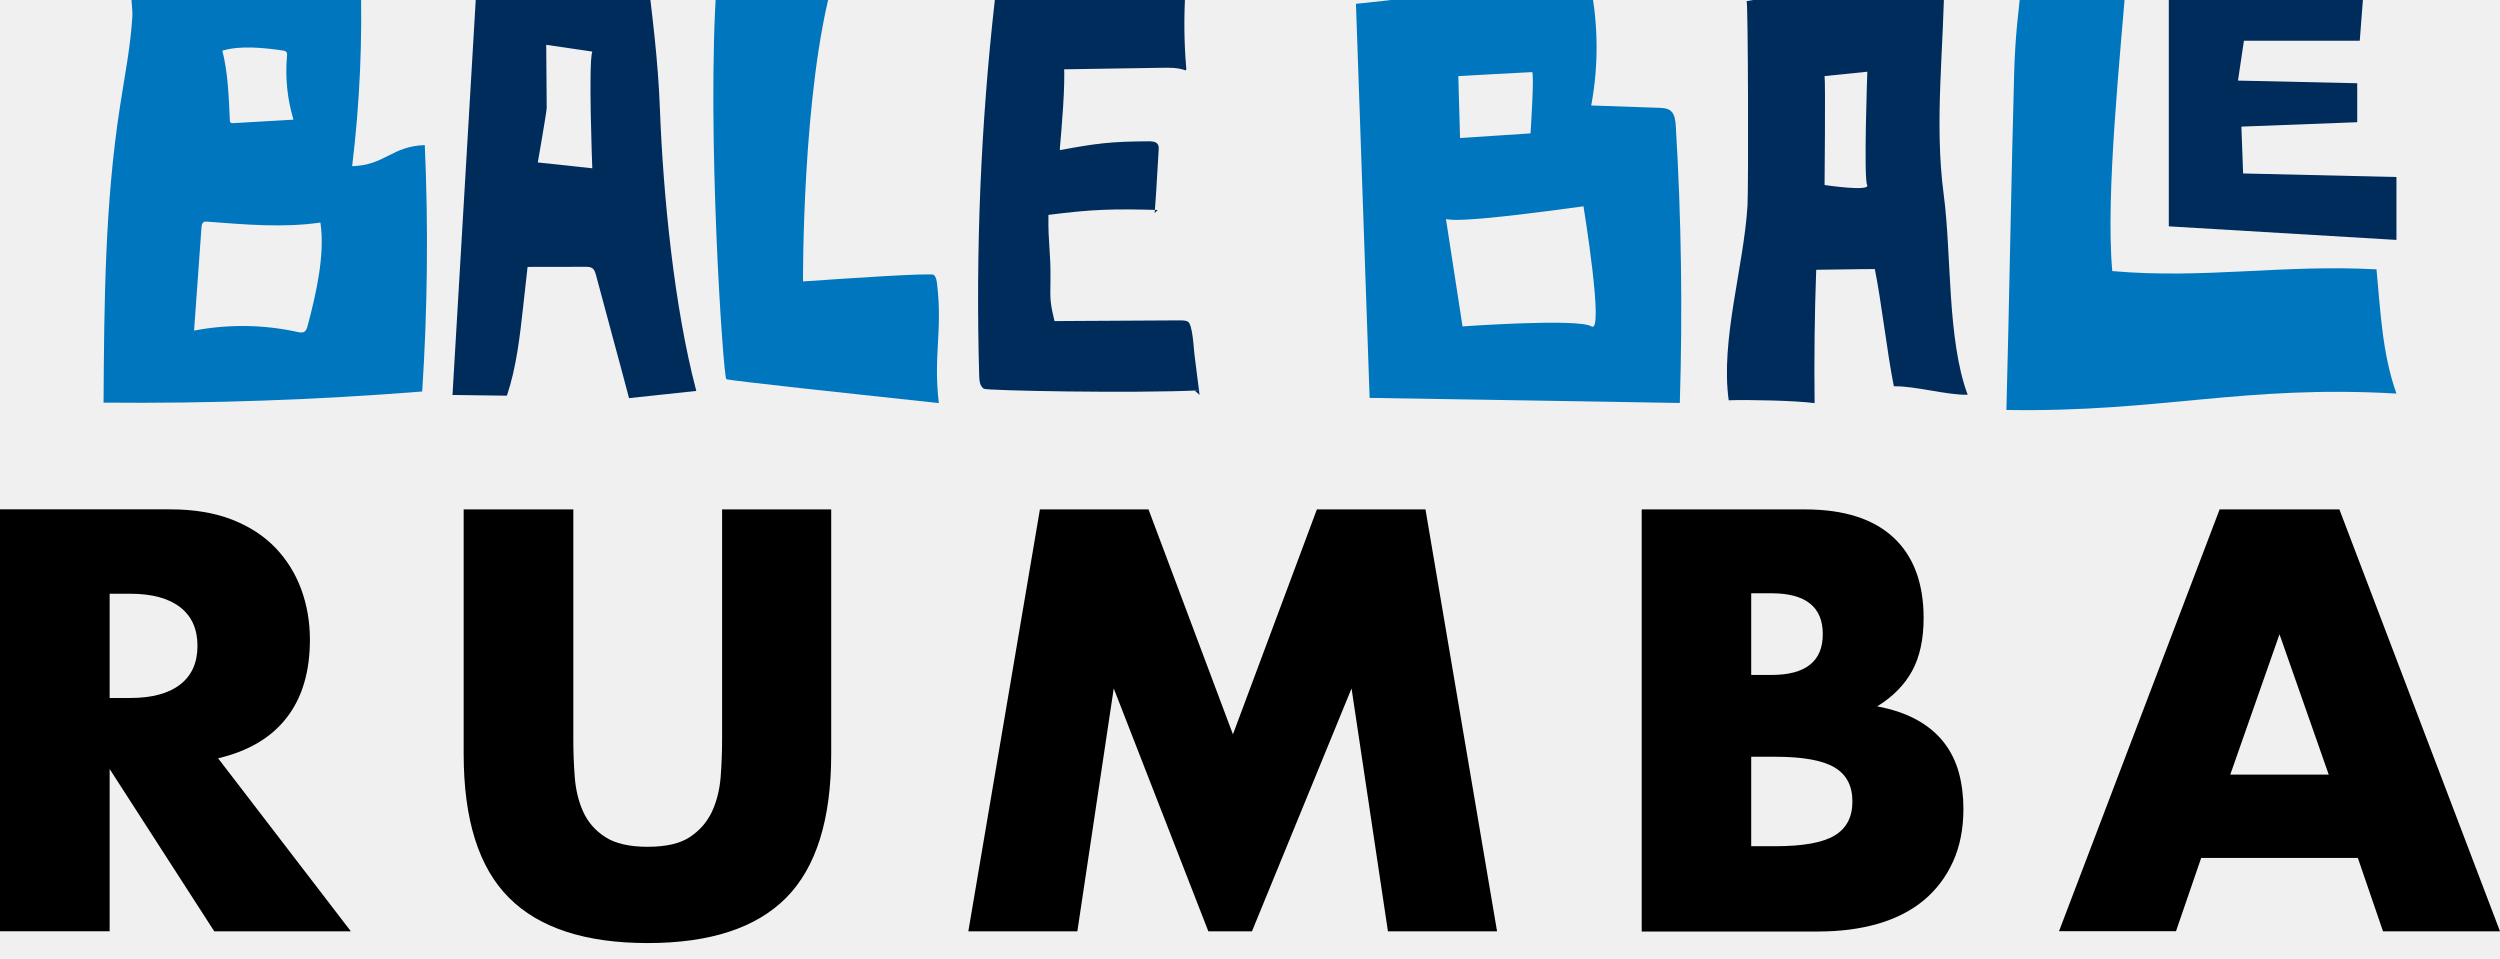
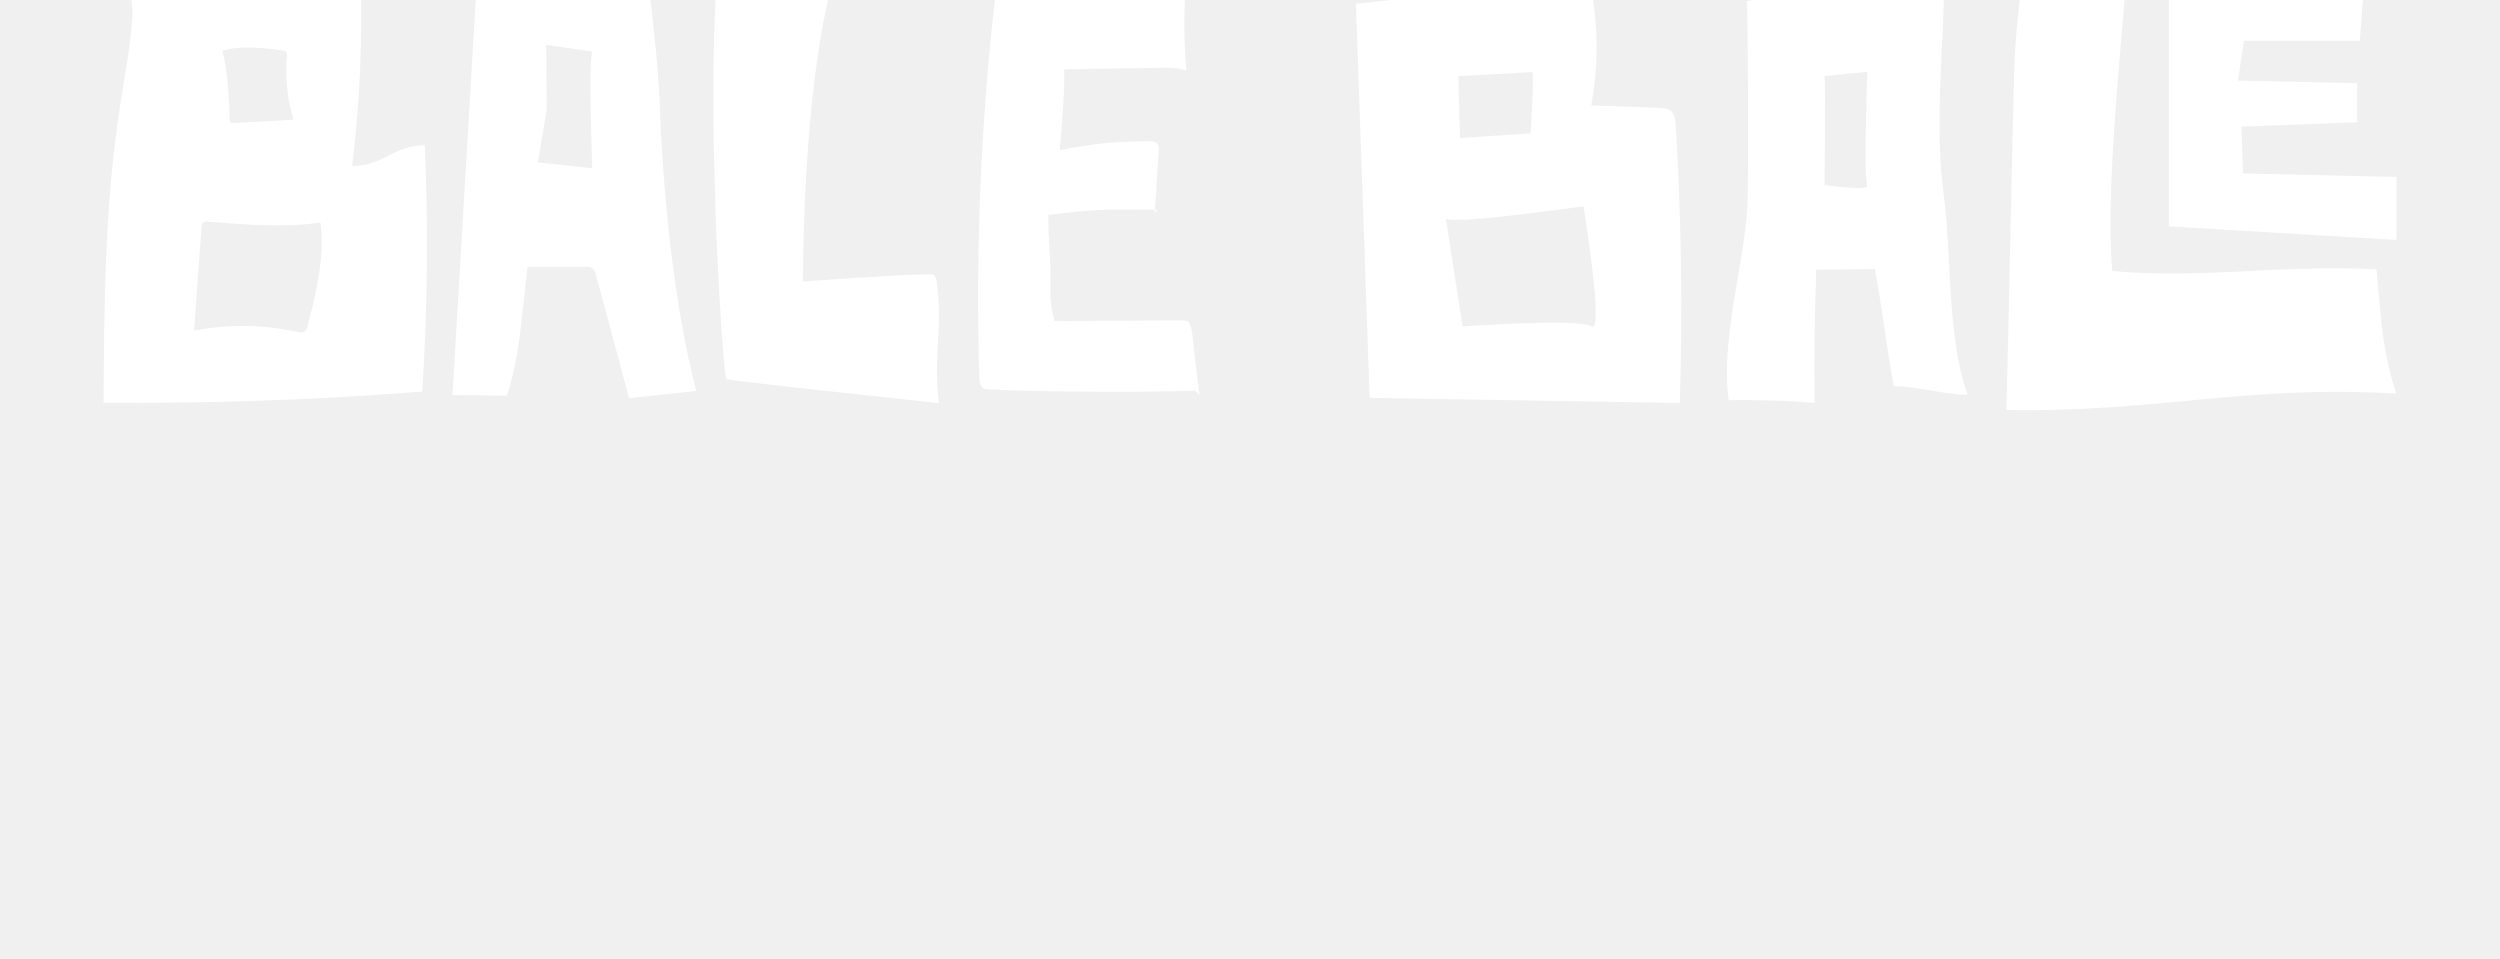
<svg xmlns="http://www.w3.org/2000/svg" version="1.1" id="Layer_1" x="0px" y="0px" viewBox="0 440 521.44 200" style="enable-background:new 0 0 521.44 636.69;" xml:space="preserve">
  <style type="text/css">
- 	.st0{fill:#002C5B;}
- 	.st1{fill:#0076BE;}
+ 	.st0{fill:#FFFFFF;}
+ 	.st1{fill:#FFFFFF;}
</style>
-   <g>
-     <path d="M73.18,634.25H44.69L22.87,600.4v33.84H0v-88h35.59c4.91,0,9.17,0.73,12.84,2.15c3.65,1.44,6.67,3.41,9.04,5.89   c2.37,2.5,4.16,5.36,5.36,8.64c1.2,3.26,1.81,6.77,1.81,10.5c0,6.69-1.62,12.13-4.85,16.28c-3.23,4.16-7.99,6.98-14.3,8.46   L73.18,634.25z M22.87,585.58h4.32c4.5,0,7.97-0.93,10.39-2.81c2.41-1.86,3.61-4.56,3.61-8.06c0-3.5-1.2-6.18-3.61-8.06   c-2.41-1.86-5.87-2.81-10.39-2.81h-4.32C22.87,563.84,22.87,585.58,22.87,585.58z" />
-     <path d="M119.58,546.25v47.85c0,2.57,0.09,5.2,0.29,7.88c0.2,2.68,0.78,5.12,1.75,7.29c0.97,2.17,2.52,3.96,4.61,5.31   c2.1,1.37,5.05,2.04,8.86,2.04s6.75-0.67,8.81-2.04s3.59-3.14,4.61-5.31c1-2.17,1.6-4.61,1.81-7.29c0.2-2.68,0.29-5.31,0.29-7.88   v-47.85h22.76v51c0,13.69-3.14,23.69-9.39,30c-6.27,6.31-15.9,9.45-28.88,9.45c-13,0-22.65-3.15-28.94-9.45   c-6.31-6.31-9.45-16.3-9.45-30v-51H119.58z" />
-     <path d="M201.97,634.25l14.93-88h22.65l17.61,46.92l17.51-46.92h22.65l14.93,88h-22.76l-7.59-50.66l-20.77,50.66h-9.1l-19.73-50.66   l-7.59,50.66C224.72,634.25,201.97,634.25,201.97,634.25z" />
-     <path d="M342.39,546.25h34.08c8.1,0,14.24,1.95,18.44,5.84c4.19,3.88,6.31,9.5,6.31,16.81c0,4.43-0.8,8.11-2.39,11.03   c-1.6,2.92-4.03,5.4-7.29,7.4c3.26,0.62,6.05,1.57,8.35,2.86c2.3,1.28,4.16,2.86,5.6,4.72c1.44,1.86,2.46,3.98,3.1,6.31   c0.62,2.33,0.93,4.83,0.93,7.48c0,4.12-0.71,7.79-2.15,10.98c-1.44,3.19-3.46,5.87-6.07,8.06c-2.61,2.17-5.78,3.81-9.52,4.91   c-3.74,1.09-7.93,1.64-12.6,1.64h-36.76v-88.04H342.39z M365.26,580.78h4.19c7.17,0,10.74-2.84,10.74-8.52   c0-5.67-3.57-8.52-10.74-8.52h-4.19V580.78L365.26,580.78z M365.26,616.5h5.01c5.76,0,9.88-0.73,12.36-2.22   c2.5-1.48,3.74-3.85,3.74-7.11c0-3.26-1.24-5.63-3.74-7.11s-6.62-2.22-12.36-2.22h-5.01V616.5L365.26,616.5z" />
-     <path d="M491.79,618.95h-32.68l-5.25,15.28h-24.4l33.5-87.98h24.98l33.5,88h-24.4L491.79,618.95z M485.72,601.57l-10.27-29.28   l-10.27,29.28H485.72z" />
-   </g>
  <g>
    <g>
      <path class="st0" d="M250.46,521.41c-14.39,0.68-44.7,0.06-45.25-0.32c-0.84-0.57-0.93-1.65-0.97-2.6    c-0.76-26.25,0.32-52.53,3.27-78.59l-0.11-0.67c13.14-1.79,26.52-1.44,39.85-1.12c-0.34,5.42-0.29,10.87,0.19,16.29l-0.13,0.29    c-1.62-0.61-3.38-0.59-5.11-0.55c-6.81,0.11-13.61,0.21-20.42,0.32l0.15-0.87c0.27,4.3-0.49,13.08-0.87,17.36l0.02,0.36    c7.7-1.43,10.63-1.79,18.5-1.84c0.68,0,1.48,0.06,1.86,0.57c0.27,0.34,0.25,0.8,0.23,1.24c-0.23,4.51-0.8,13.27-0.86,13.16    l0.68-0.65c-9.28-0.25-13.63-0.15-22.81,1.03c-0.1,6.03,0.51,7.6,0.42,13.63c-0.08,4.37-0.06,4.71,0.95,9.01l-0.13-0.49    c8.73-0.06,17.45-0.1,26.16-0.15c0.55,0,1.12,0,1.63,0.23c1.08,0.49,1.27,5.84,1.43,6.92c0.36,2.79,0.7,5.61,1.06,8.4    c-0.32-0.29-0.65-0.57-0.97-0.86" />
      <path class="st1" d="M195.44,499.14c-0.08-0.65-0.19-1.37-0.67-1.81c-0.51-0.46-18.82,0.78-27.28,1.37c0,0-0.23-39.66,6.24-62.62    l-24.24,0.13c-2.19,30.91,1.37,82.4,2,82.87c0.4,0.3,30.02,3.46,44.33,5C194.63,514.11,196.64,509.13,195.44,499.14z" />
      <path class="st1" d="M88.6,470.27c-6.86,0.19-8.31,4.2-15.15,4.39c1.6-13.16,2.19-26.44,1.75-39.7    c-0.04-1.33-20.55-3.42-22.38-3.42c-5.84,0.02-12.07-0.42-17.68,1.2c-1.75,0.49-6.25,1.2-7.3,2.72c-1.06,1.56-0.11,5.99-0.23,7.95    c-0.38,6.33-1.63,12.57-2.59,18.84c-3.16,20.4-3.29,41.1-3.42,61.73c22.17,0.21,44.35-0.57,66.46-2.32    C89.17,504.54,89.36,487.4,88.6,470.27z M46.38,450.57c3.78-1.14,8.73-0.59,12.59-0.04c0.27,0.04,0.57,0.1,0.74,0.29    c0.21,0.23,0.19,0.57,0.15,0.87c-0.4,4.45,0.06,8.97,1.35,13.27c-4.16,0.25-8.31,0.48-12.47,0.72c-0.25,0.02-0.55,0.02-0.7-0.19    c-0.1-0.11-0.1-0.27-0.1-0.42C47.71,460.08,47.55,455.21,46.38,450.57z M64.17,507.93c-0.11,0.46-0.27,0.95-0.63,1.22    c-0.42,0.3-0.97,0.21-1.44,0.1c-7.07-1.56-14.45-1.67-21.62-0.3c0.51-7.15,1.03-14.3,1.54-21.46c0.04-0.44,0.11-0.95,0.46-1.16    c0.21-0.13,0.46-0.11,0.68-0.1c8.08,0.61,15.93,1.31,23.67,0.19C67.84,493.08,65.9,501.45,64.17,507.93z" />
      <path class="st1" d="M418.49,525.51c32,0.53,49.41-5.27,81.35-3.42c-2.97-8.38-3.31-17.03-4.16-25.91    c-19.56-1.06-36.05,2.05-55.11,0.36c-1.46-16.06,1.79-45.95,3-62.03c-7,0.25-21.48-1.03-21.75,1.01c-0.91,7-1.5,12.47-1.71,19.6    C419.55,474.72,419.02,505.89,418.49,525.51z" />
      <path class="st0" d="M405.41,480.57c-2.03-15.27,0.1-30.78,0.13-46.16c-10.27,1.94-30.97,3.88-41.24,5.84    c0.32-0.06,0.4,38.94,0.19,42.57c-0.76,12.81-5.68,28.16-3.92,40.67c4.07-0.15,13.88,0.06,17.91,0.59    c-0.11-9.28,0-18.56,0.34-27.81c2.79,0,9.43-0.17,12.22-0.15c1.43,7.07,2.55,17.36,3.97,24.45c4.51-0.08,10.89,1.84,15.4,1.77    C406.09,510.74,407.08,493.12,405.41,480.57z M389.44,478.59c0.72,1.44-8.88,0-8.88,0s0.21-21.65,0-22.72l8.92-0.91    C389.47,454.96,388.7,477.13,389.44,478.59z" />
      <path class="st1" d="M349.53,466.31c-0.08-1.12-0.19-2.34-0.93-3.08c-0.67-0.65-1.63-0.7-2.53-0.74    c-4.73-0.17-9.47-0.34-14.18-0.49c1.56-8.33,1.48-16.96-0.17-25.17c-16.56-0.49-32.6,2.36-48.9,3.97l2.85,82.19    c21.56,0.36,43.14,0.7,64.7,1.06C350.96,504.79,350.69,485.51,349.53,466.31z M319.55,455.04c0.53,0-0.32,12.78-0.32,12.78    l-14.7,0.97l-0.36-12.91C304.17,455.87,319.02,455.04,319.55,455.04z M331.95,508.08c-2.72-1.73-26.9,0-26.9,0l-3.46-22.41    c2.76,0.87,19.79-1.44,28.69-2.64C330.27,483.02,334.66,509.81,331.95,508.08z" />
      <polygon class="st0" points="493.03,437.57 452.36,437.57 452.36,487.21 499.84,490.04 499.84,476.92 467.86,476.18 467.5,466.41     491.66,465.49 491.66,457.36 466.79,456.81 468.03,448.5 492.19,448.5   " />
      <path class="st0" d="M137.63,462.49c-0.38-9.96-1.58-19.35-2.93-30.4l-0.82-0.38c-7.66,0.67-26.5-0.02-34.18,0.25l-5.32,90.42    c3.78,0.06,7.57,0.1,11.35,0.15c2-5.99,2.7-12.36,3.4-18.67c0.3-2.74,0.61-5.46,0.91-8.19c4.03,0,8.08-0.02,12.11-0.02    c0.51,0,1.08,0.02,1.48,0.36c0.38,0.32,0.53,0.84,0.67,1.33c2.11,7.98,4.81,17.72,6.9,25.7l14.03-1.5    C140.58,503.88,138.33,480.8,137.63,462.49z M123.54,475.1l-11.37-1.22c0,0,1.86-10.59,1.86-11.39c0-0.8-0.1-13.14-0.1-13.14    l9.6,1.41C122.69,453.42,123.54,475.1,123.54,475.1z" />
    </g>
  </g>
</svg>
